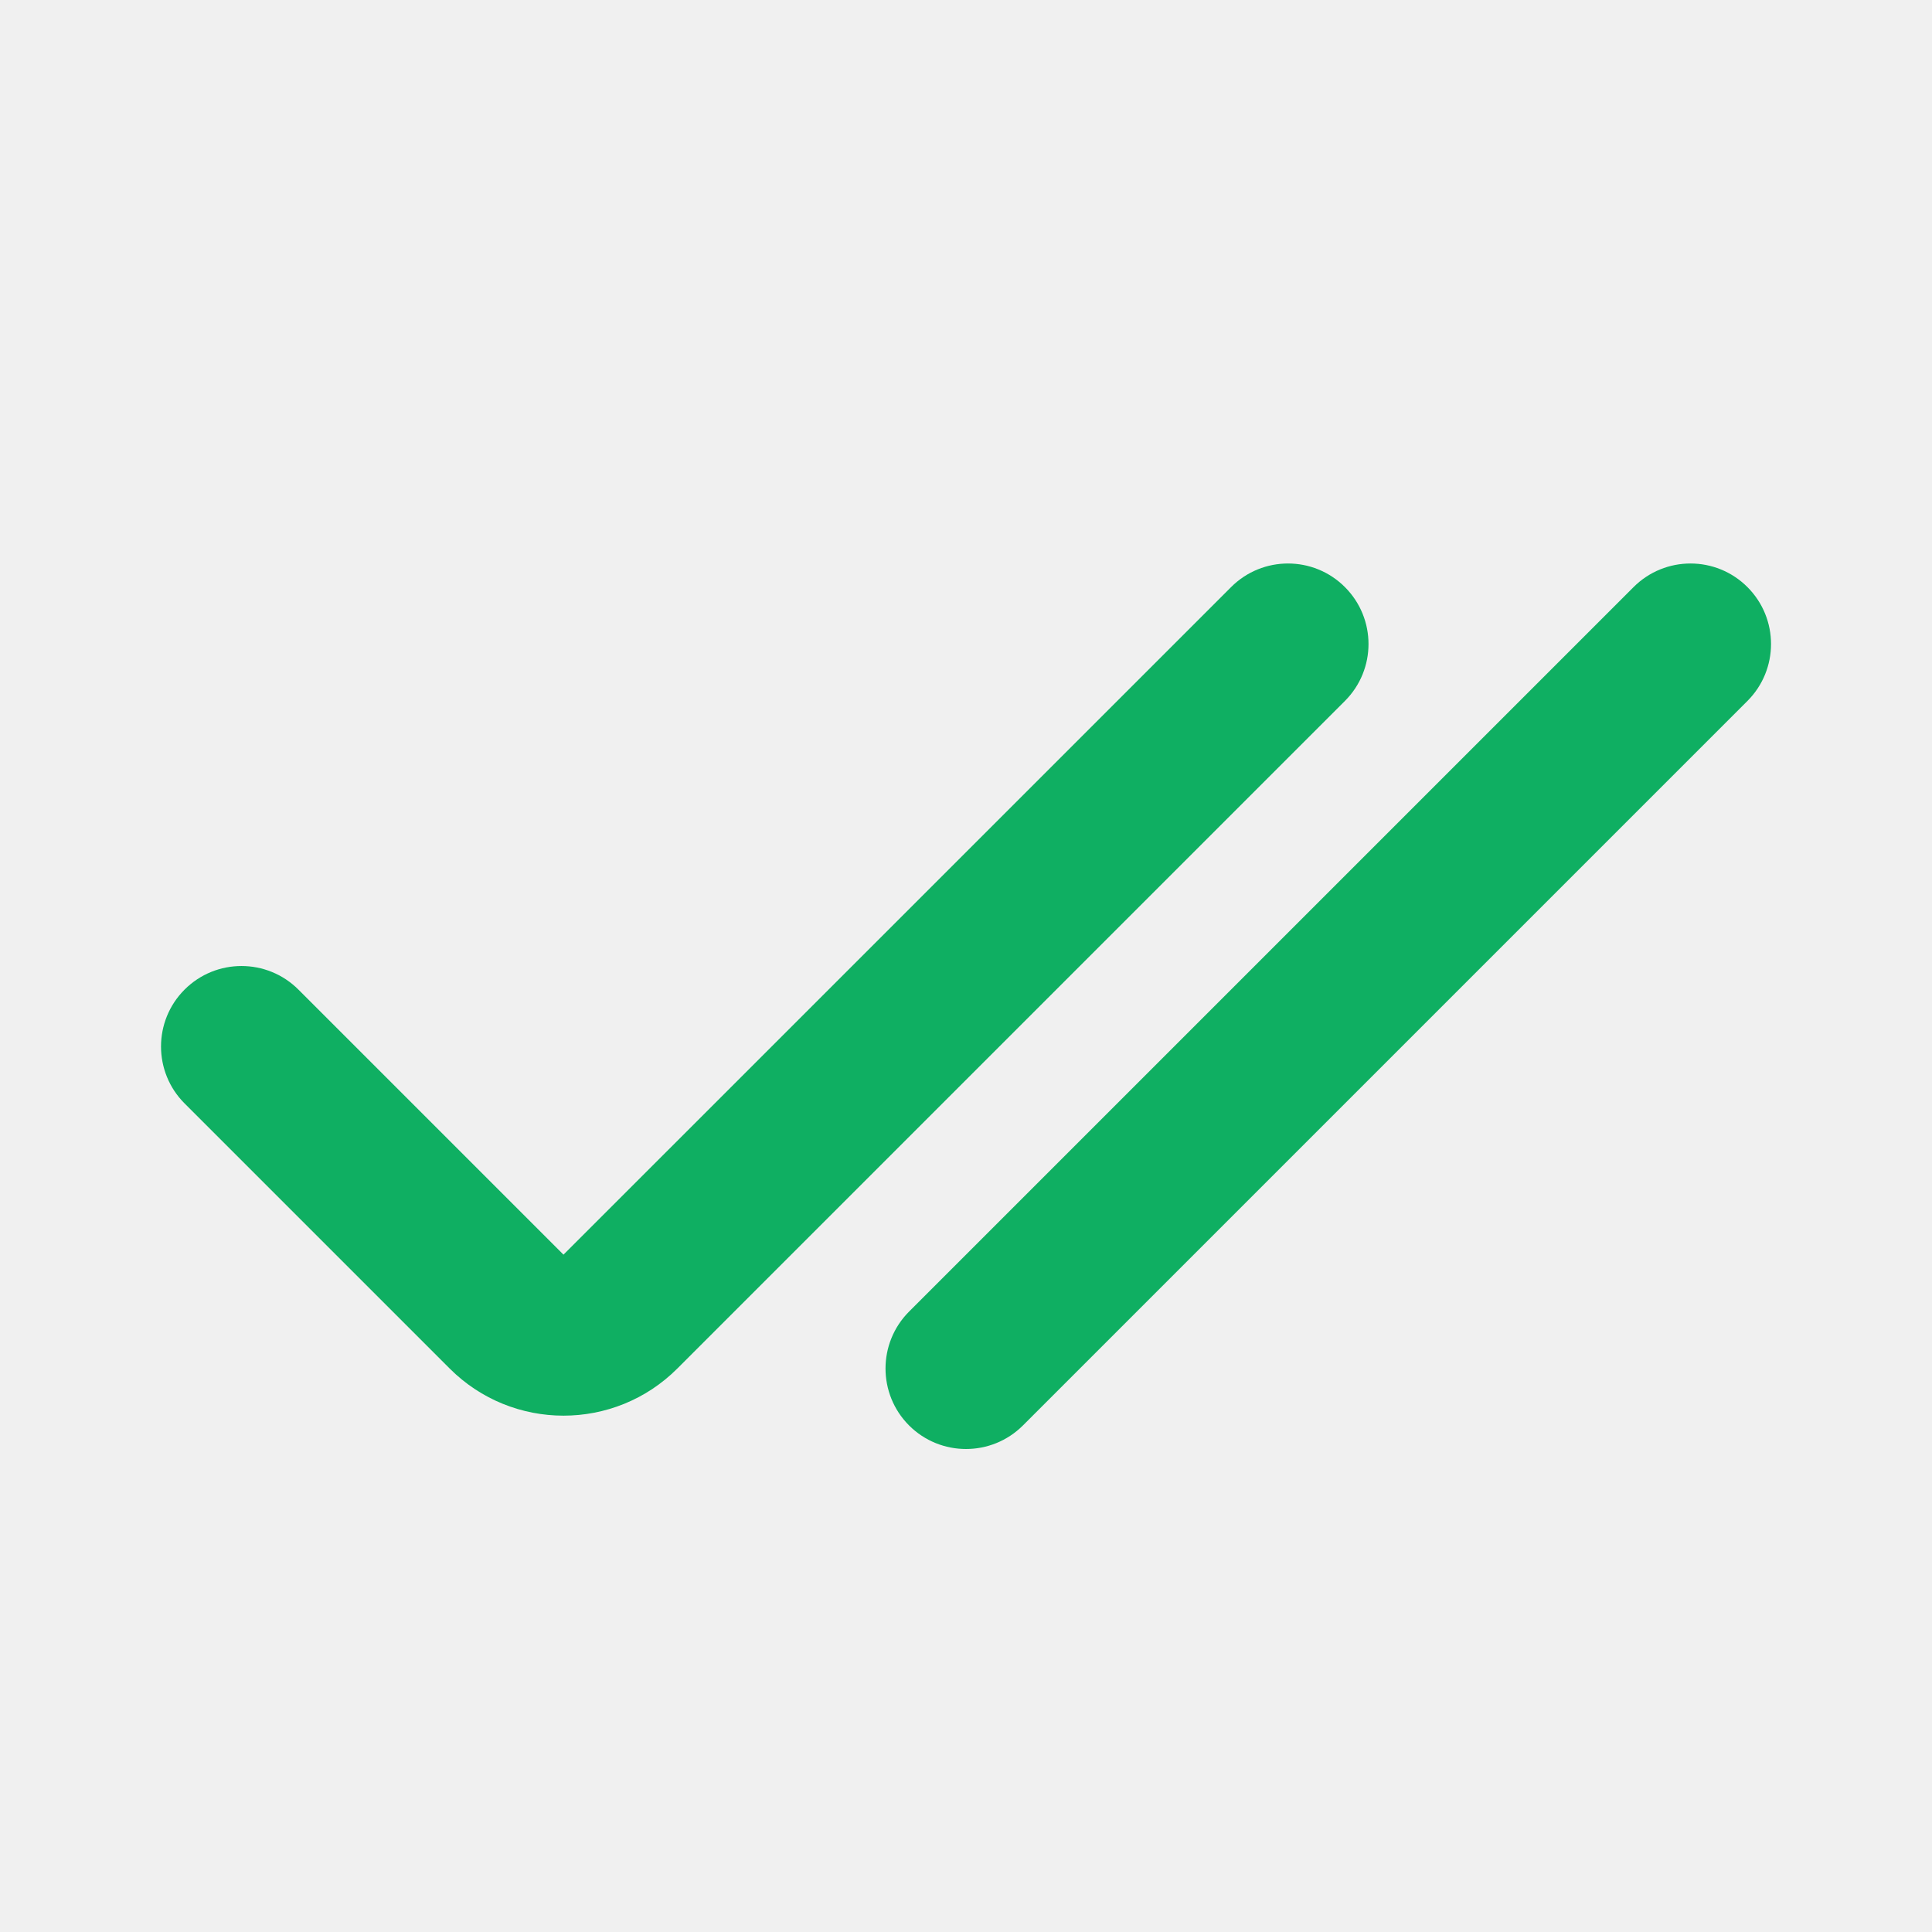
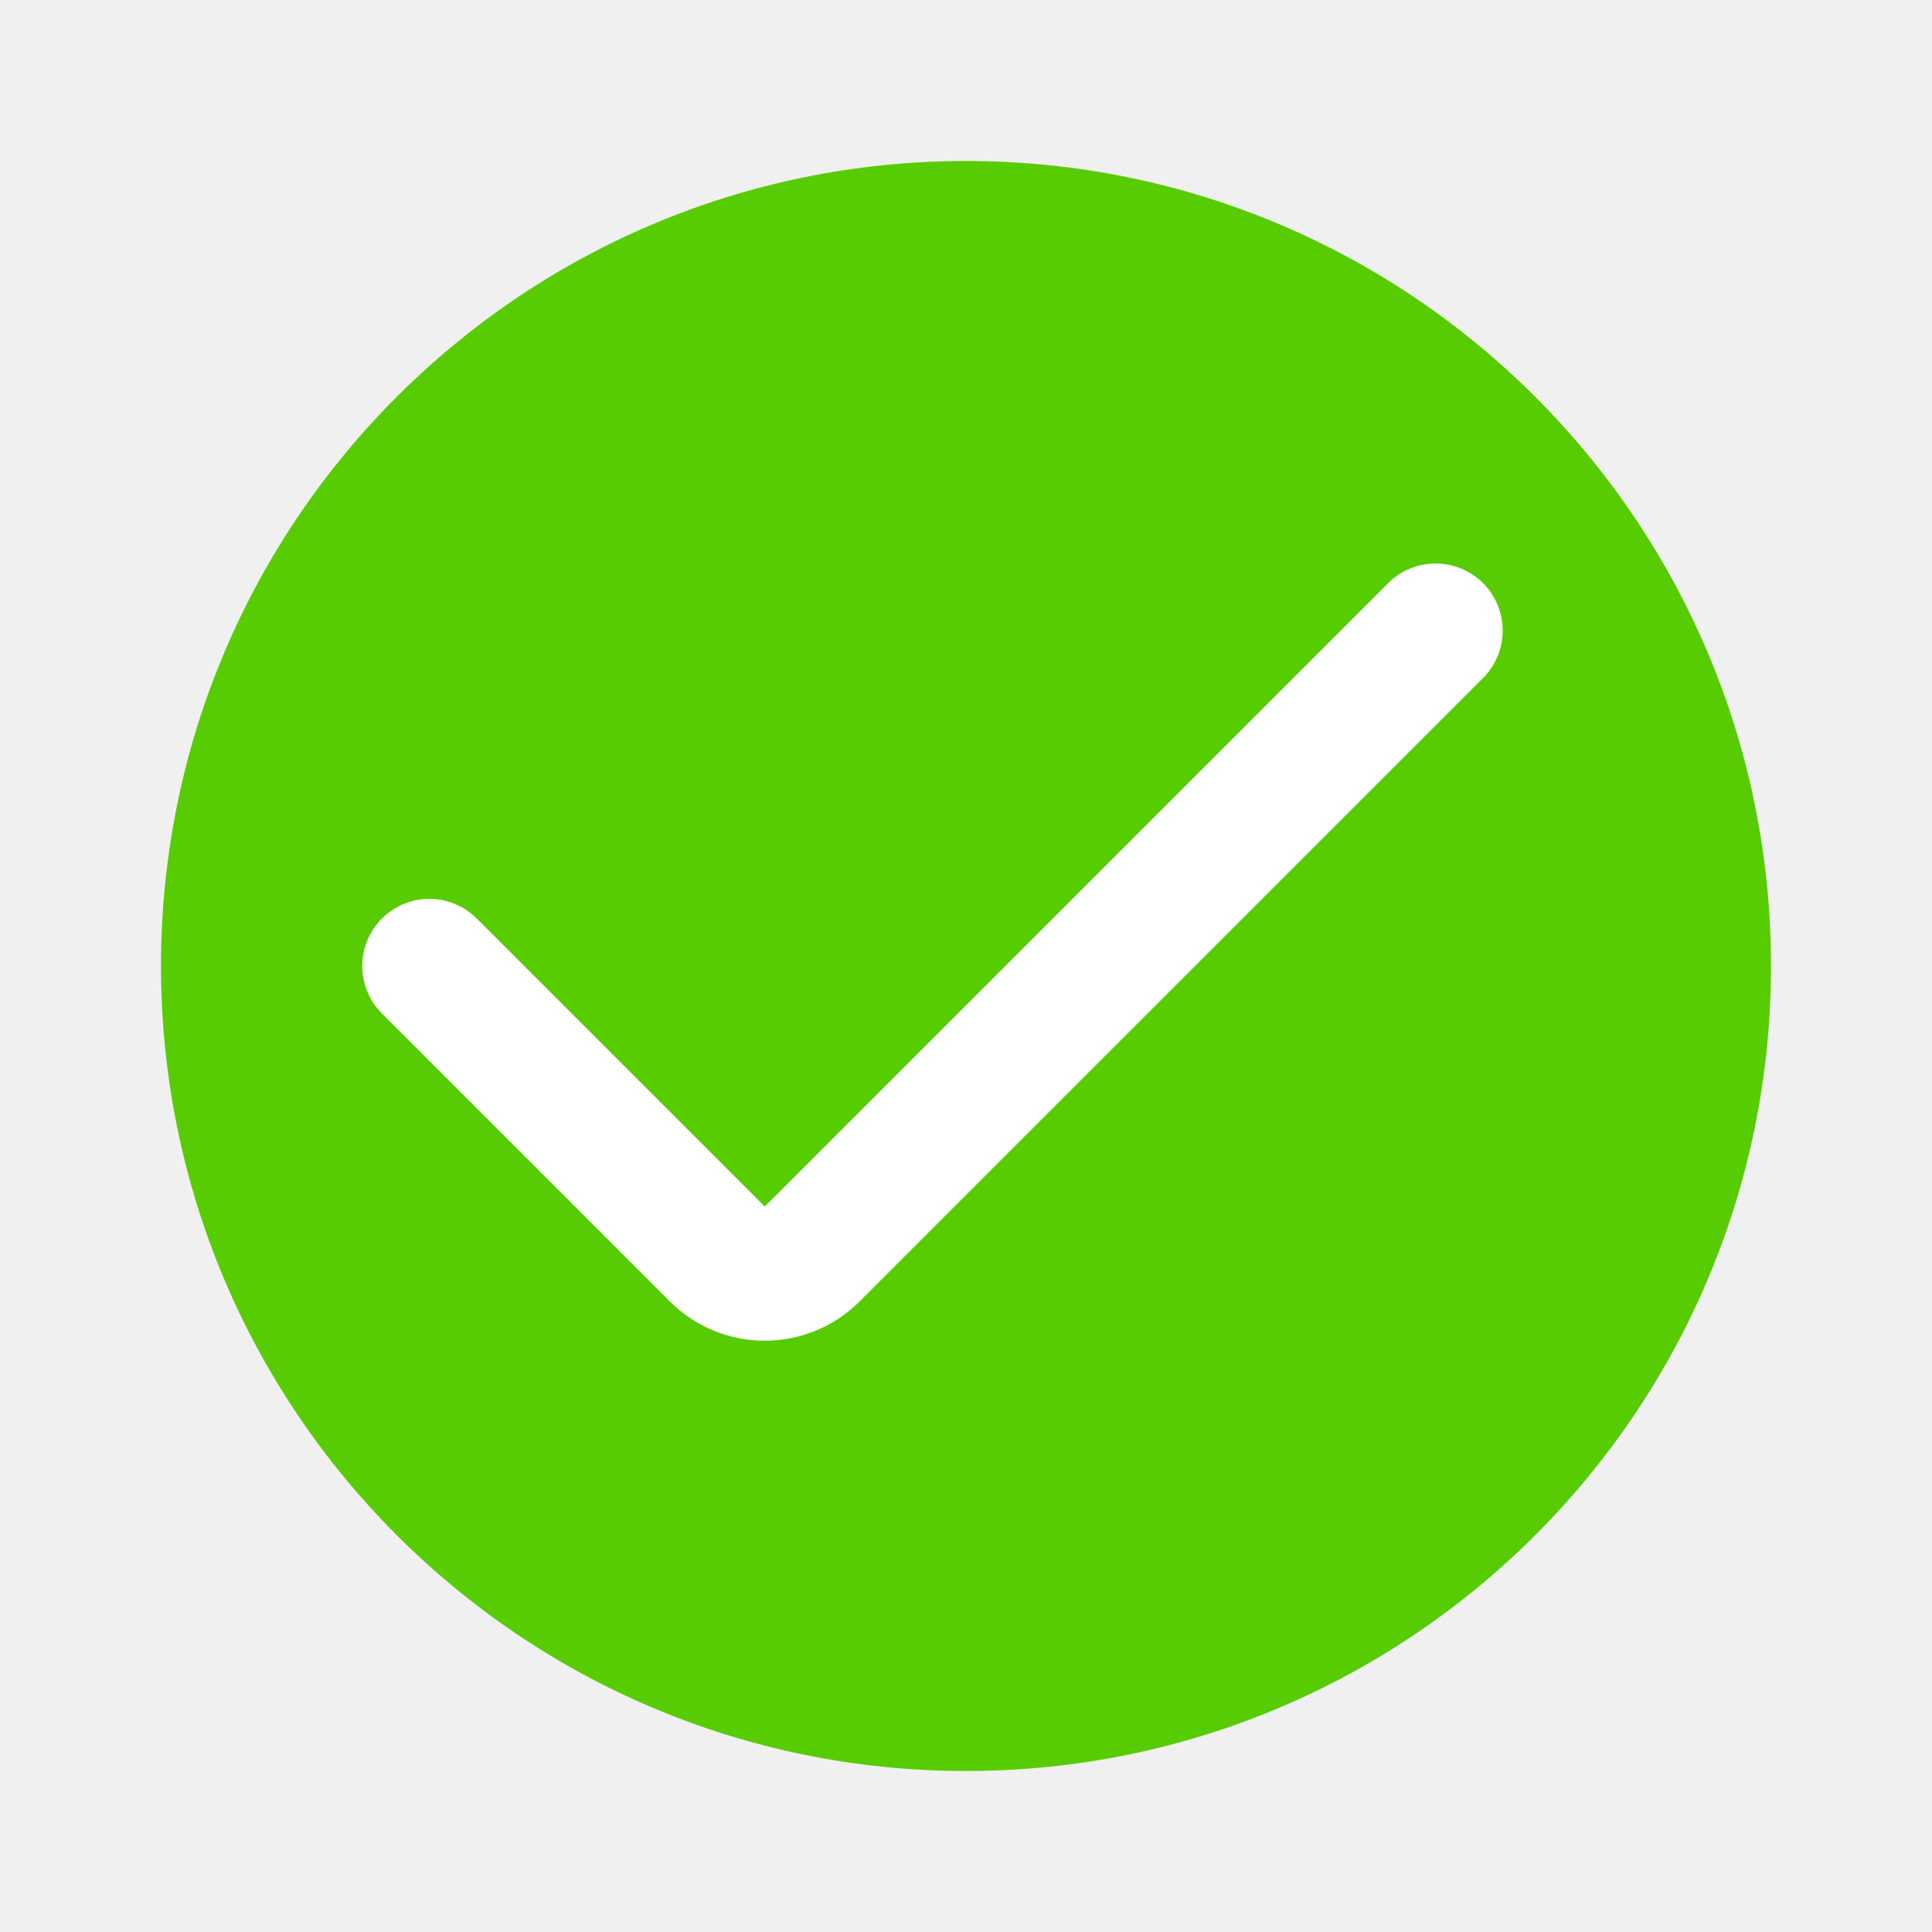
- <svg xmlns="http://www.w3.org/2000/svg" width="32" height="32" viewBox="0 0 32 32" fill="none">
-   <path fill-rule="evenodd" clip-rule="evenodd" d="M22.276 9.724C22.797 10.245 22.797 11.089 22.276 11.61L11.219 22.667C10.178 23.708 8.489 23.708 7.448 22.667L8.391 21.724L7.448 22.667L3.057 18.276C2.537 17.756 2.537 16.911 3.057 16.391C3.578 15.87 4.422 15.87 4.943 16.391L9.333 20.781L20.391 9.724C20.911 9.203 21.756 9.203 22.276 9.724ZM28.943 9.724C29.464 10.245 29.464 11.089 28.943 11.61L16.943 23.61C16.422 24.13 15.578 24.13 15.057 23.61C14.537 23.089 14.537 22.245 15.057 21.724L27.057 9.724C27.578 9.203 28.422 9.203 28.943 9.724Z" fill="#0FAF62" />
+ <svg xmlns="http://www.w3.org/2000/svg" width="24" height="24" viewBox="0 0 24 24" fill="none">
+   <path d="M2 12C2 6.477 6.477 2 12 2V2C17.523 2 22 6.477 22 12V12C22 17.523 17.523 22 12 22V22C6.477 22 2 17.523 2 12V12Z" fill="#58CC02" />
+   <path fill-rule="evenodd" clip-rule="evenodd" d="M18.423 7.244C18.748 7.57 18.748 8.097 18.423 8.423L10.678 16.167C10.028 16.817 8.972 16.817 8.321 16.167L4.744 12.589C4.419 12.264 4.419 11.736 4.744 11.411C5.07 11.085 5.597 11.085 5.923 11.411L9.5 14.988L17.244 7.244C17.57 6.919 18.097 6.919 18.423 7.244Z" fill="white" />
</svg>
